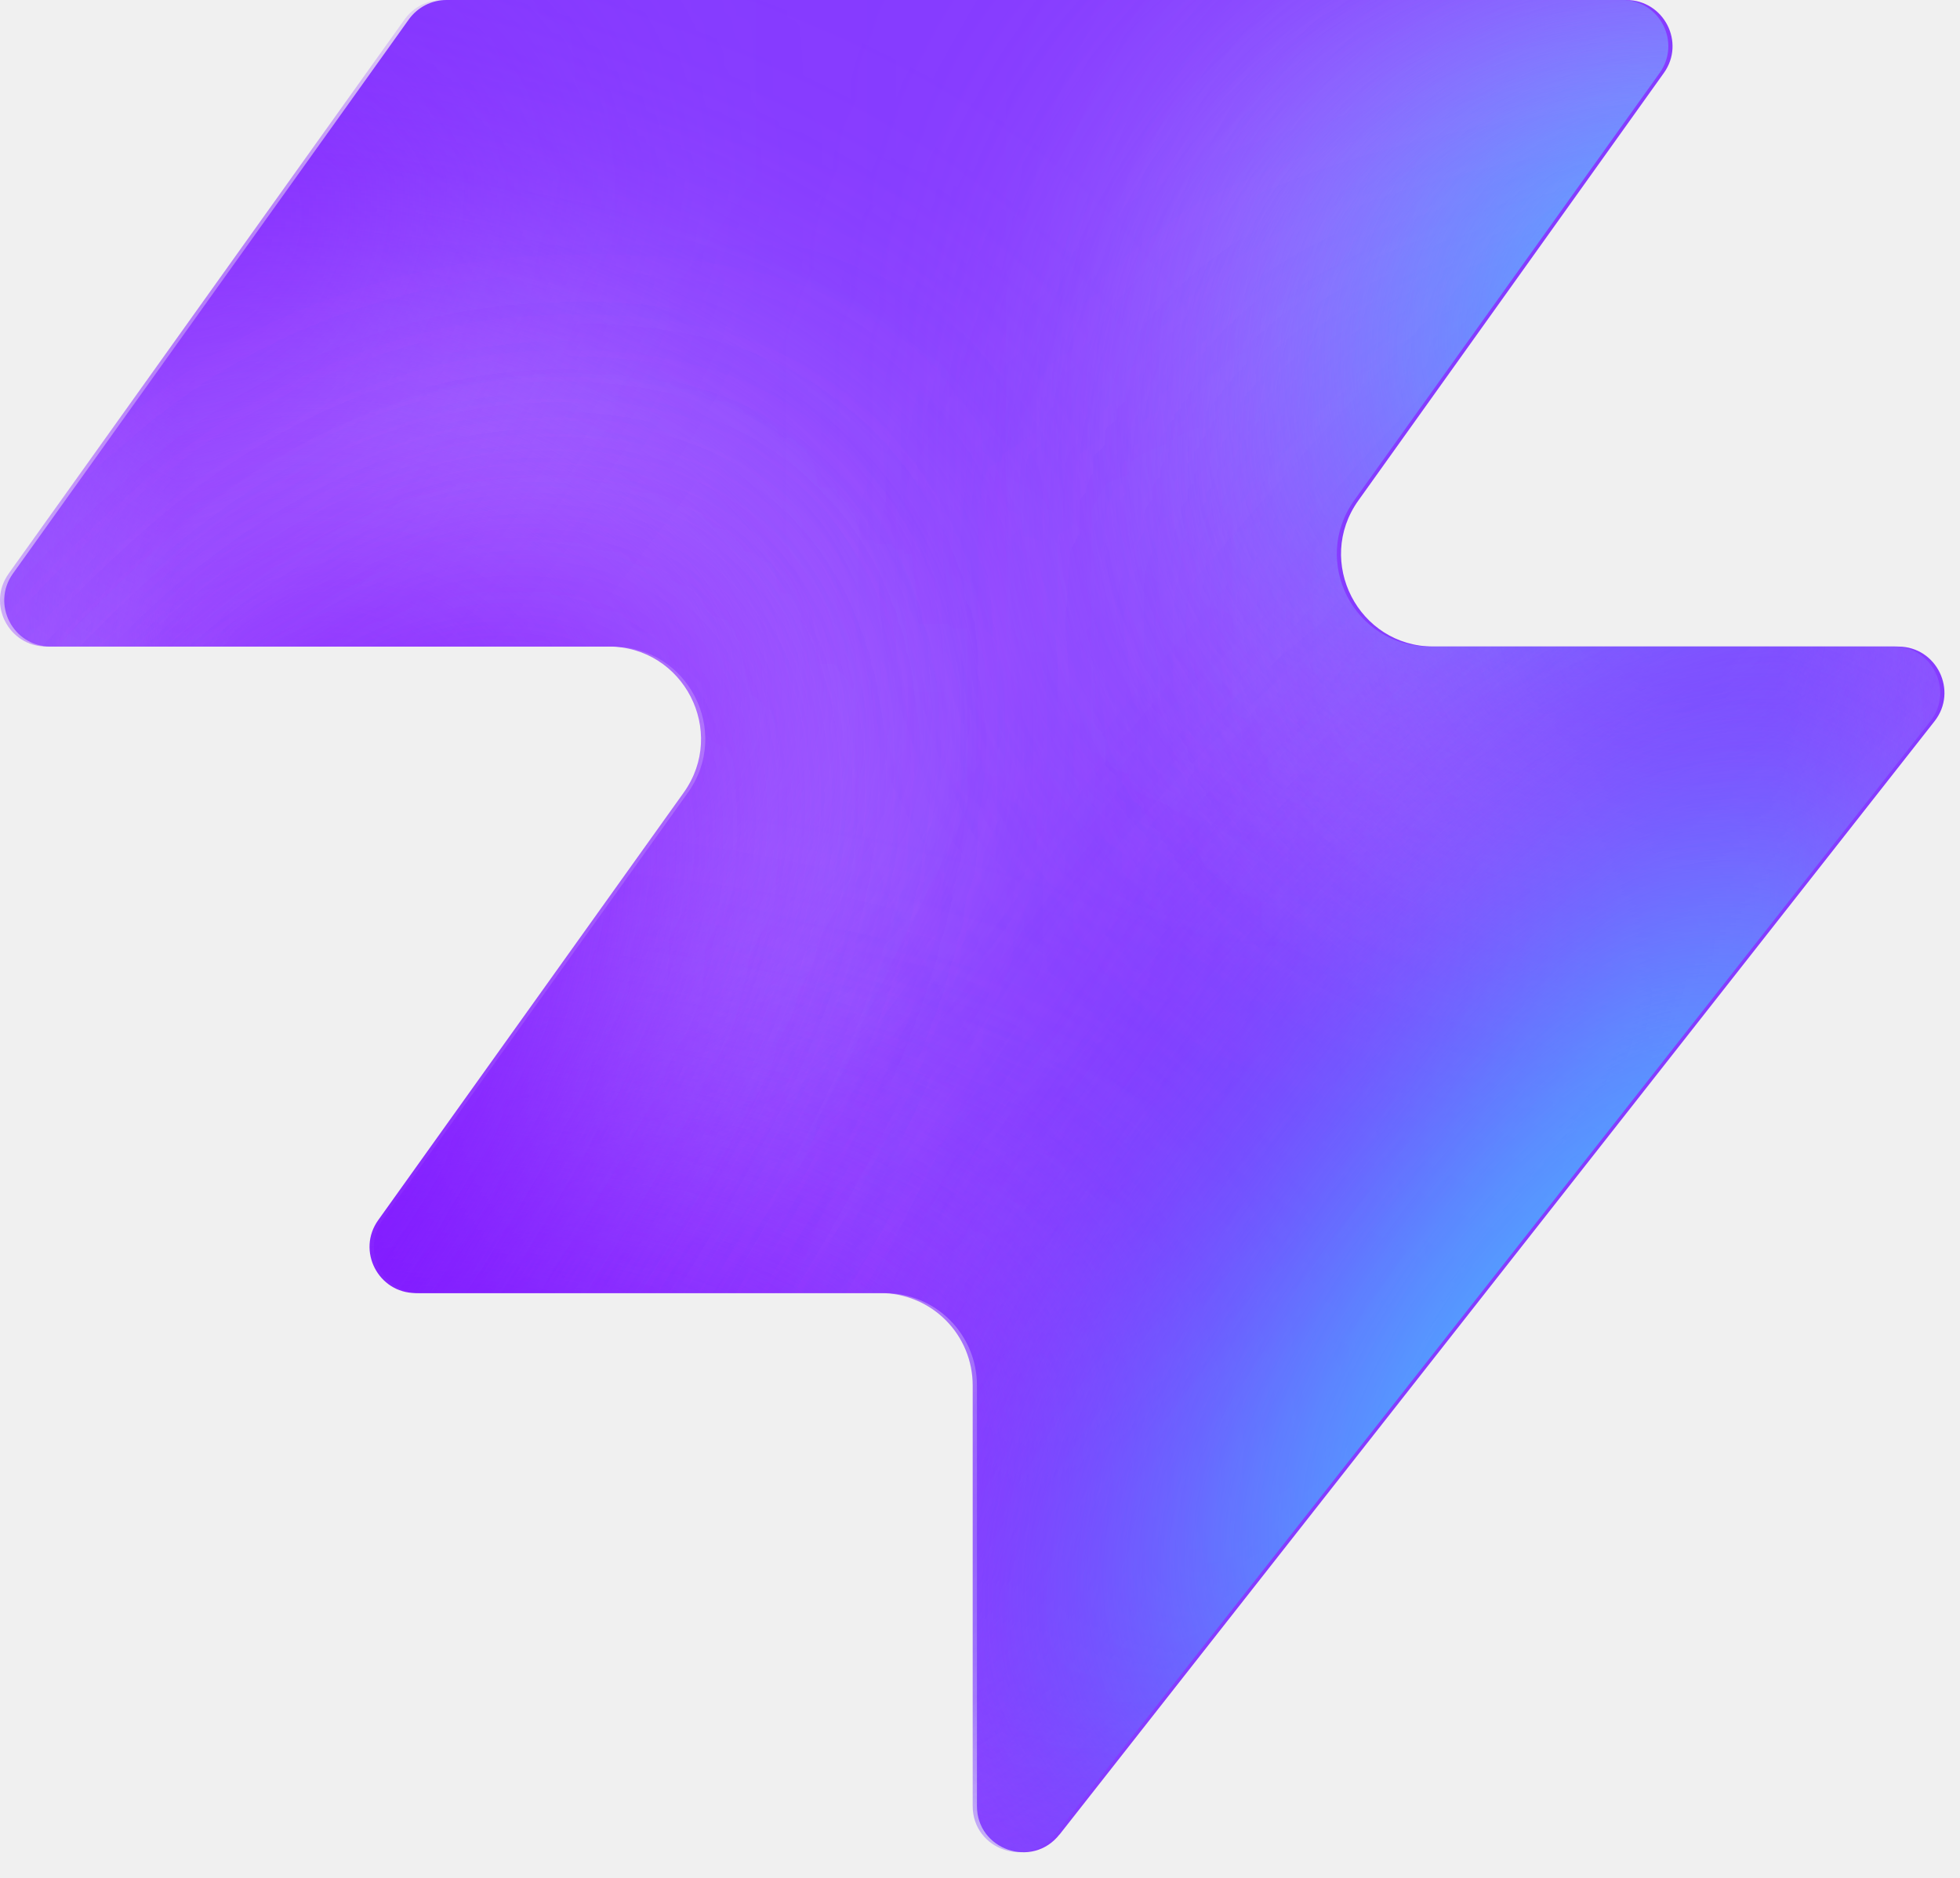
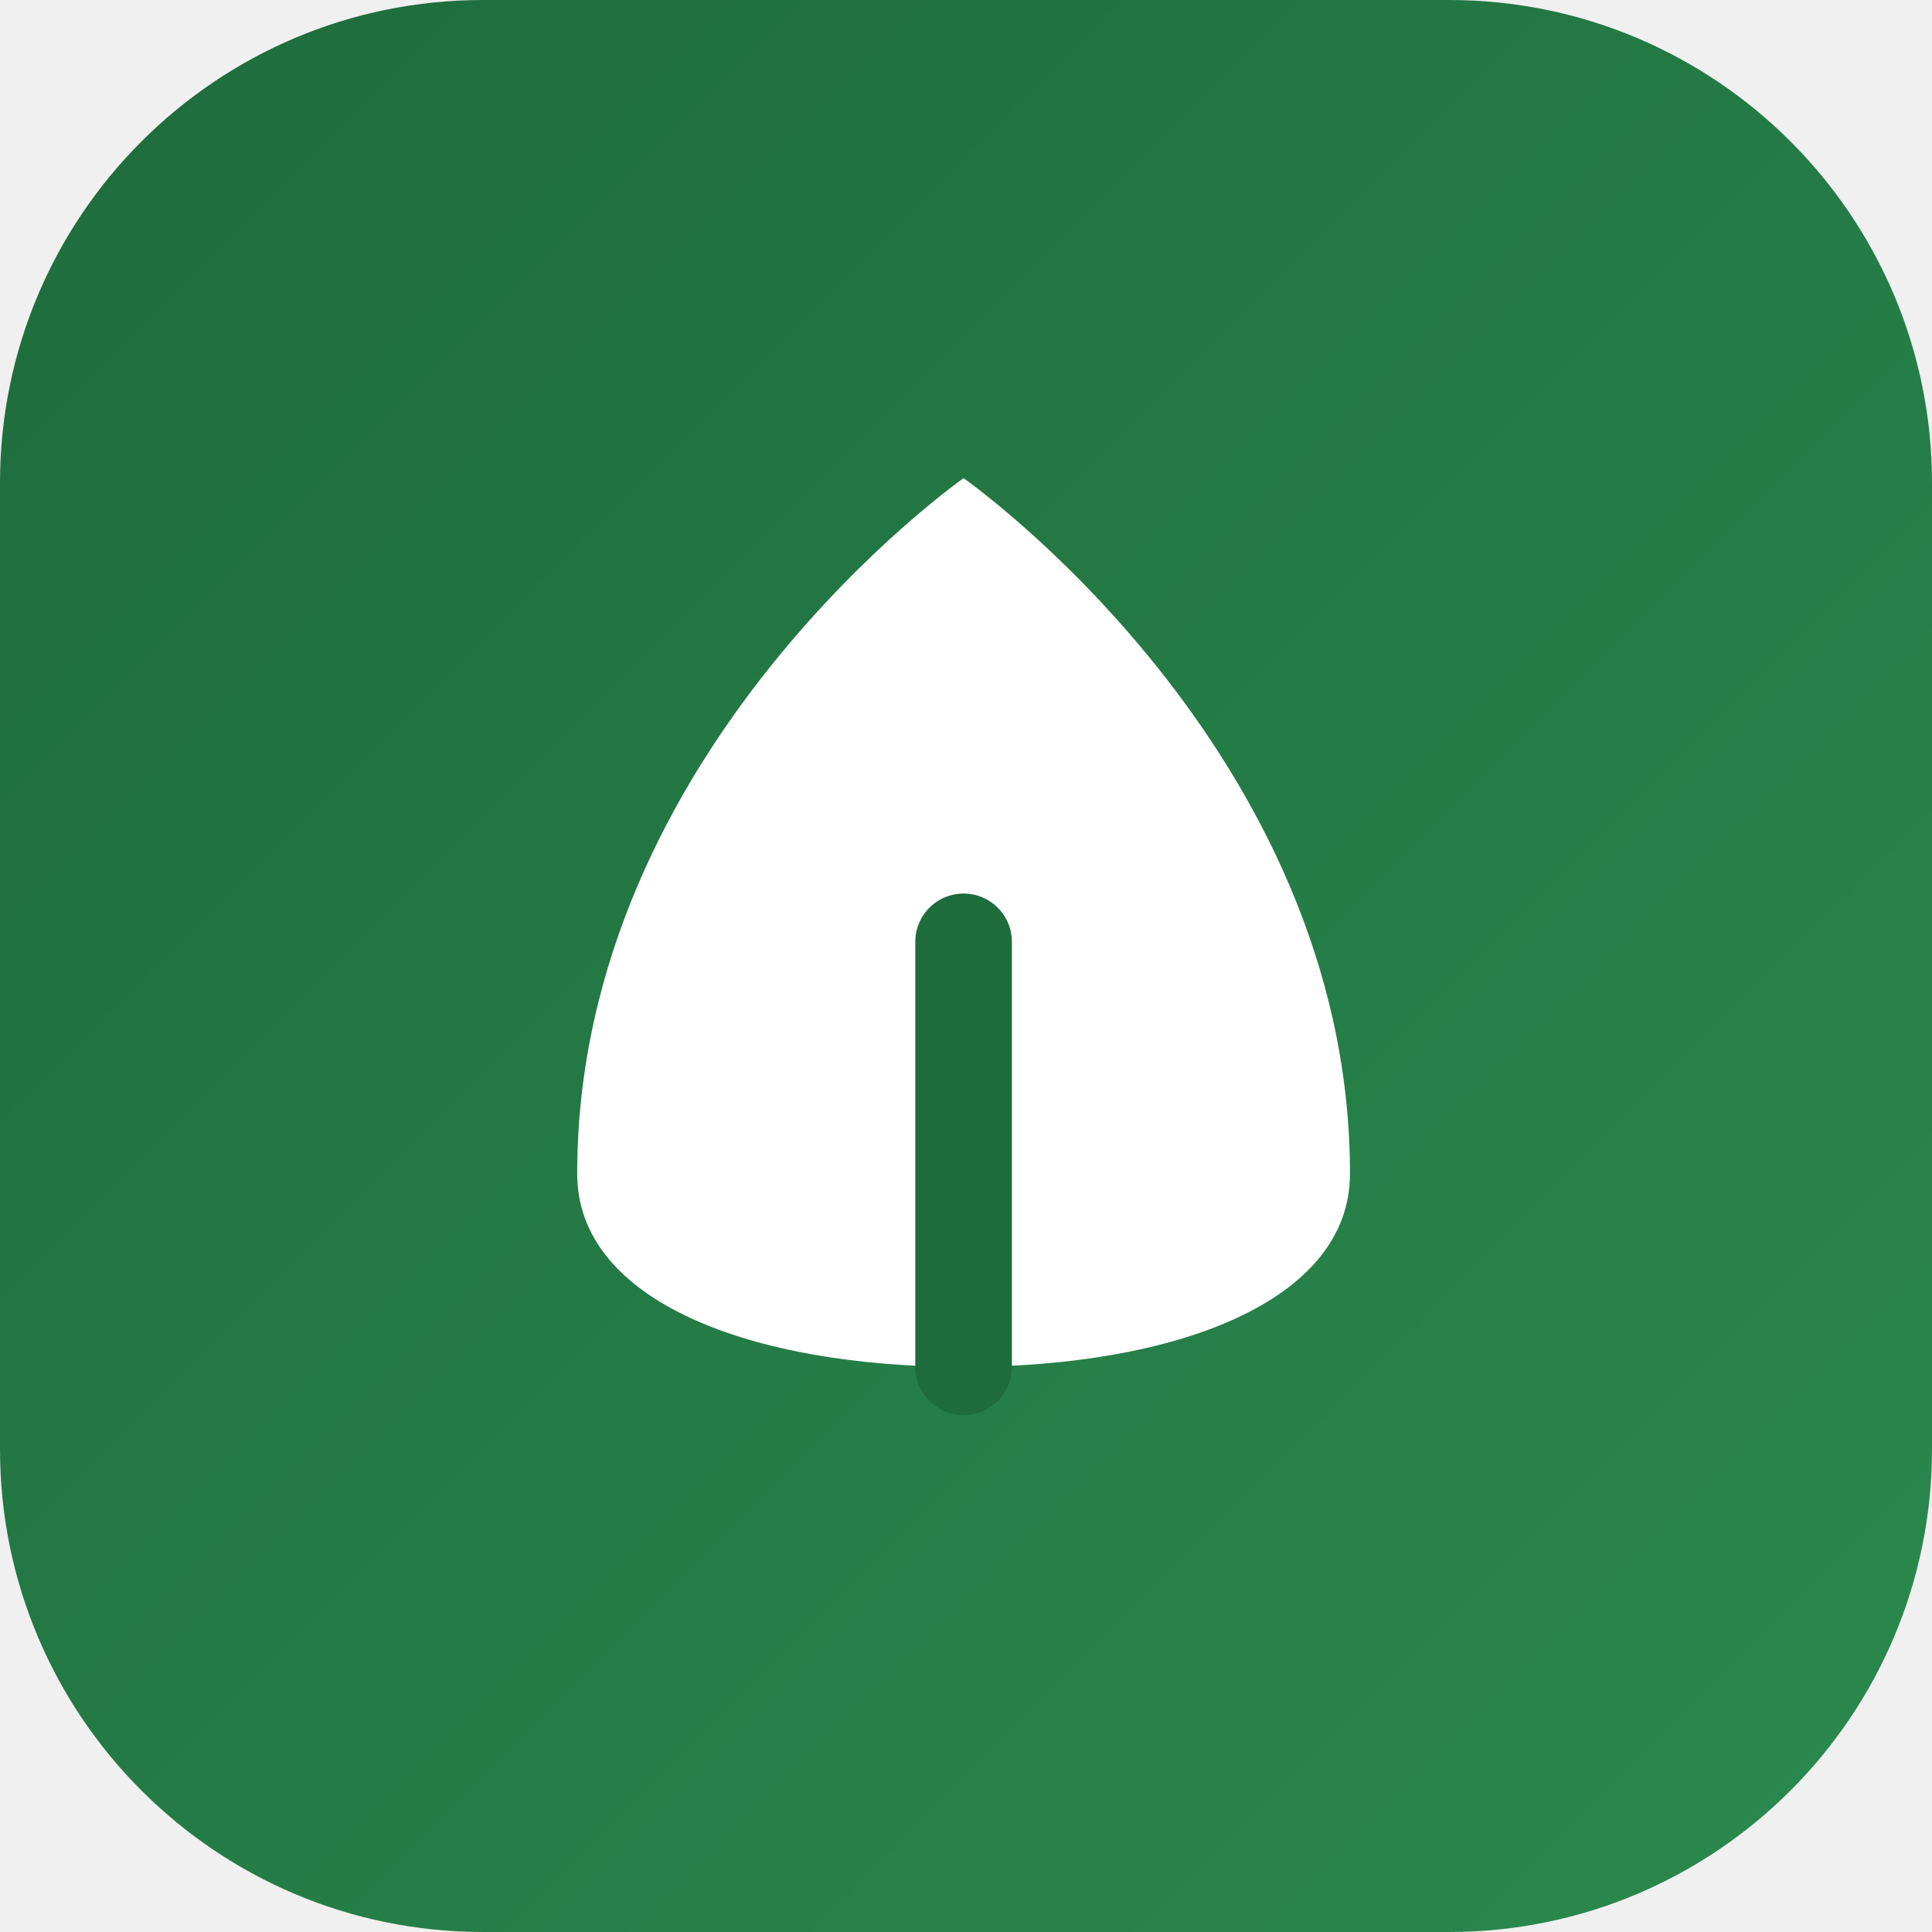
- <svg xmlns="http://www.w3.org/2000/svg" width="48" height="46" fill="none" viewBox="0 0 48 46">
-   <path fill="#863bff" d="M25.946 44.938c-.664.845-2.021.375-2.021-.698V33.937a2.26 2.26 0 0 0-2.262-2.262H10.287c-.92 0-1.456-1.04-.92-1.788l7.48-10.471c1.07-1.497 0-3.578-1.842-3.578H1.237c-.92 0-1.456-1.04-.92-1.788L10.013.474c.214-.297.556-.474.92-.474h28.894c.92 0 1.456 1.04.92 1.788l-7.48 10.471c-1.07 1.498 0 3.579 1.842 3.579h11.377c.943 0 1.473 1.088.89 1.83L25.947 44.94z" style="fill:#863bff;fill:color(display-p3 .525 .23 1);fill-opacity:1" />
-   <mask id="a" width="48" height="46" x="0" y="0" maskUnits="userSpaceOnUse" style="mask-type:alpha">
-     <path fill="#000" d="M25.842 44.938c-.664.844-2.021.375-2.021-.698V33.937a2.26 2.26 0 0 0-2.262-2.262H10.183c-.92 0-1.456-1.04-.92-1.788l7.48-10.471c1.07-1.498 0-3.579-1.842-3.579H1.133c-.92 0-1.456-1.04-.92-1.787L9.91.473c.214-.297.556-.474.92-.474h28.894c.92 0 1.456 1.04.92 1.788l-7.48 10.471c-1.07 1.498 0 3.578 1.842 3.578h11.377c.943 0 1.473 1.088.89 1.832L25.843 44.94z" style="fill:#000;fill-opacity:1" />
-   </mask>
-   <g mask="url(#a)">
-     <g filter="url(#b)">
-       <ellipse cx="5.508" cy="14.704" fill="#ede6ff" rx="5.508" ry="14.704" style="fill:#ede6ff;fill:color(display-p3 .927 .903 1);fill-opacity:1" transform="matrix(.00324 1 1 -.00324 -4.47 31.516)" />
-     </g>
-     <g filter="url(#c)">
-       <ellipse cx="10.399" cy="29.851" fill="#ede6ff" rx="10.399" ry="29.851" style="fill:#ede6ff;fill:color(display-p3 .927 .903 1);fill-opacity:1" transform="matrix(.00324 1 1 -.00324 -39.328 7.883)" />
-     </g>
-     <g filter="url(#d)">
-       <ellipse cx="5.508" cy="30.487" fill="#7e14ff" rx="5.508" ry="30.487" style="fill:#7e14ff;fill:color(display-p3 .492 .077 1);fill-opacity:1" transform="rotate(89.814 -25.913 -14.639)scale(1 -1)" />
-     </g>
-     <g filter="url(#e)">
-       <ellipse cx="5.508" cy="30.599" fill="#7e14ff" rx="5.508" ry="30.599" style="fill:#7e14ff;fill:color(display-p3 .492 .077 1);fill-opacity:1" transform="rotate(89.814 -32.644 -3.334)scale(1 -1)" />
-     </g>
-     <g filter="url(#f)">
-       <ellipse cx="5.508" cy="30.599" fill="#7e14ff" rx="5.508" ry="30.599" style="fill:#7e14ff;fill:color(display-p3 .492 .077 1);fill-opacity:1" transform="matrix(.00324 1 1 -.00324 -34.34 30.47)" />
-     </g>
-     <g filter="url(#g)">
-       <ellipse cx="14.072" cy="22.078" fill="#ede6ff" rx="14.072" ry="22.078" style="fill:#ede6ff;fill:color(display-p3 .927 .903 1);fill-opacity:1" transform="rotate(93.35 24.506 48.493)scale(-1 1)" />
-     </g>
-     <g filter="url(#h)">
-       <ellipse cx="3.47" cy="21.501" fill="#7e14ff" rx="3.47" ry="21.501" style="fill:#7e14ff;fill:color(display-p3 .492 .077 1);fill-opacity:1" transform="rotate(89.009 28.708 47.59)scale(-1 1)" />
-     </g>
-     <g filter="url(#i)">
-       <ellipse cx="3.47" cy="21.501" fill="#7e14ff" rx="3.47" ry="21.501" style="fill:#7e14ff;fill:color(display-p3 .492 .077 1);fill-opacity:1" transform="rotate(89.009 28.708 47.59)scale(-1 1)" />
-     </g>
-     <g filter="url(#j)">
-       <ellipse cx=".387" cy="8.972" fill="#7e14ff" rx="4.407" ry="29.108" style="fill:#7e14ff;fill:color(display-p3 .492 .077 1);fill-opacity:1" transform="rotate(39.51 .387 8.972)" />
-     </g>
-     <g filter="url(#k)">
-       <ellipse cx="47.523" cy="-6.092" fill="#7e14ff" rx="4.407" ry="29.108" style="fill:#7e14ff;fill:color(display-p3 .492 .077 1);fill-opacity:1" transform="rotate(37.892 47.523 -6.092)" />
-     </g>
-     <g filter="url(#l)">
-       <ellipse cx="41.412" cy="6.333" fill="#47bfff" rx="5.971" ry="9.665" style="fill:#47bfff;fill:color(display-p3 .28 .748 1);fill-opacity:1" transform="rotate(37.892 41.412 6.333)" />
-     </g>
-     <g filter="url(#m)">
-       <ellipse cx="-1.879" cy="38.332" fill="#7e14ff" rx="4.407" ry="29.108" style="fill:#7e14ff;fill:color(display-p3 .492 .077 1);fill-opacity:1" transform="rotate(37.892 -1.88 38.332)" />
-     </g>
-     <g filter="url(#n)">
-       <ellipse cx="-1.879" cy="38.332" fill="#7e14ff" rx="4.407" ry="29.108" style="fill:#7e14ff;fill:color(display-p3 .492 .077 1);fill-opacity:1" transform="rotate(37.892 -1.88 38.332)" />
-     </g>
-     <g filter="url(#o)">
-       <ellipse cx="35.651" cy="29.907" fill="#7e14ff" rx="4.407" ry="29.108" style="fill:#7e14ff;fill:color(display-p3 .492 .077 1);fill-opacity:1" transform="rotate(37.892 35.651 29.907)" />
-     </g>
-     <g filter="url(#p)">
-       <ellipse cx="38.418" cy="32.4" fill="#47bfff" rx="5.971" ry="15.297" style="fill:#47bfff;fill:color(display-p3 .28 .748 1);fill-opacity:1" transform="rotate(37.892 38.418 32.4)" />
-     </g>
+ <svg xmlns="http://www.w3.org/2000/svg" viewBox="0 0 32 32" fill="none">
+   <defs>
+     <linearGradient id="g" x1="0" y1="0" x2="1" y2="1">
+       <stop offset="0" stop-color="#1e6b3c" />
+       <stop offset="1" stop-color="#2a8a4e" />
+     </linearGradient>
+   </defs>
+   <rect width="32" height="32" rx="8" fill="url(#g)" />
+   <g transform="translate(7,6) scale(0.64)">
+     <path d="M4 21C4 10 14 3 14 3s10 7 10 18c0 3.3-4.5 5-10 5S4 24.3 4 21Z" fill="#ffffff" />
+     <line x1="14" y1="26" x2="14" y2="15" stroke="#1e6b3c" stroke-width="2.5" stroke-linecap="round" />
  </g>
-   <defs>
-     <filter id="b" width="60.045" height="41.654" x="-19.77" y="16.149" color-interpolation-filters="sRGB" filterUnits="userSpaceOnUse">
-       <feFlood flood-opacity="0" result="BackgroundImageFix" />
-       <feBlend in="SourceGraphic" in2="BackgroundImageFix" result="shape" />
-       <feGaussianBlur result="effect1_foregroundBlur_2002_17158" stdDeviation="7.659" />
-     </filter>
-     <filter id="c" width="90.34" height="51.437" x="-54.613" y="-7.533" color-interpolation-filters="sRGB" filterUnits="userSpaceOnUse">
-       <feFlood flood-opacity="0" result="BackgroundImageFix" />
-       <feBlend in="SourceGraphic" in2="BackgroundImageFix" result="shape" />
-       <feGaussianBlur result="effect1_foregroundBlur_2002_17158" stdDeviation="7.659" />
-     </filter>
-     <filter id="d" width="79.355" height="29.4" x="-49.64" y="2.03" color-interpolation-filters="sRGB" filterUnits="userSpaceOnUse">
-       <feFlood flood-opacity="0" result="BackgroundImageFix" />
-       <feBlend in="SourceGraphic" in2="BackgroundImageFix" result="shape" />
-       <feGaussianBlur result="effect1_foregroundBlur_2002_17158" stdDeviation="4.596" />
-     </filter>
-     <filter id="e" width="79.579" height="29.4" x="-45.045" y="20.029" color-interpolation-filters="sRGB" filterUnits="userSpaceOnUse">
-       <feFlood flood-opacity="0" result="BackgroundImageFix" />
-       <feBlend in="SourceGraphic" in2="BackgroundImageFix" result="shape" />
-       <feGaussianBlur result="effect1_foregroundBlur_2002_17158" stdDeviation="4.596" />
-     </filter>
-     <filter id="f" width="79.579" height="29.4" x="-43.513" y="21.178" color-interpolation-filters="sRGB" filterUnits="userSpaceOnUse">
-       <feFlood flood-opacity="0" result="BackgroundImageFix" />
-       <feBlend in="SourceGraphic" in2="BackgroundImageFix" result="shape" />
-       <feGaussianBlur result="effect1_foregroundBlur_2002_17158" stdDeviation="4.596" />
-     </filter>
-     <filter id="g" width="74.749" height="58.852" x="15.756" y="-17.901" color-interpolation-filters="sRGB" filterUnits="userSpaceOnUse">
-       <feFlood flood-opacity="0" result="BackgroundImageFix" />
-       <feBlend in="SourceGraphic" in2="BackgroundImageFix" result="shape" />
-       <feGaussianBlur result="effect1_foregroundBlur_2002_17158" stdDeviation="7.659" />
-     </filter>
-     <filter id="h" width="61.377" height="25.362" x="23.548" y="2.284" color-interpolation-filters="sRGB" filterUnits="userSpaceOnUse">
-       <feFlood flood-opacity="0" result="BackgroundImageFix" />
-       <feBlend in="SourceGraphic" in2="BackgroundImageFix" result="shape" />
-       <feGaussianBlur result="effect1_foregroundBlur_2002_17158" stdDeviation="4.596" />
-     </filter>
-     <filter id="i" width="61.377" height="25.362" x="23.548" y="2.284" color-interpolation-filters="sRGB" filterUnits="userSpaceOnUse">
-       <feFlood flood-opacity="0" result="BackgroundImageFix" />
-       <feBlend in="SourceGraphic" in2="BackgroundImageFix" result="shape" />
-       <feGaussianBlur result="effect1_foregroundBlur_2002_17158" stdDeviation="4.596" />
-     </filter>
-     <filter id="j" width="56.045" height="63.649" x="-27.636" y="-22.853" color-interpolation-filters="sRGB" filterUnits="userSpaceOnUse">
-       <feFlood flood-opacity="0" result="BackgroundImageFix" />
-       <feBlend in="SourceGraphic" in2="BackgroundImageFix" result="shape" />
-       <feGaussianBlur result="effect1_foregroundBlur_2002_17158" stdDeviation="4.596" />
-     </filter>
-     <filter id="k" width="54.814" height="64.646" x="20.116" y="-38.415" color-interpolation-filters="sRGB" filterUnits="userSpaceOnUse">
-       <feFlood flood-opacity="0" result="BackgroundImageFix" />
-       <feBlend in="SourceGraphic" in2="BackgroundImageFix" result="shape" />
-       <feGaussianBlur result="effect1_foregroundBlur_2002_17158" stdDeviation="4.596" />
-     </filter>
-     <filter id="l" width="33.541" height="35.313" x="24.641" y="-11.323" color-interpolation-filters="sRGB" filterUnits="userSpaceOnUse">
-       <feFlood flood-opacity="0" result="BackgroundImageFix" />
-       <feBlend in="SourceGraphic" in2="BackgroundImageFix" result="shape" />
-       <feGaussianBlur result="effect1_foregroundBlur_2002_17158" stdDeviation="4.596" />
-     </filter>
-     <filter id="m" width="54.814" height="64.646" x="-29.286" y="6.009" color-interpolation-filters="sRGB" filterUnits="userSpaceOnUse">
-       <feFlood flood-opacity="0" result="BackgroundImageFix" />
-       <feBlend in="SourceGraphic" in2="BackgroundImageFix" result="shape" />
-       <feGaussianBlur result="effect1_foregroundBlur_2002_17158" stdDeviation="4.596" />
-     </filter>
-     <filter id="n" width="54.814" height="64.646" x="-29.286" y="6.009" color-interpolation-filters="sRGB" filterUnits="userSpaceOnUse">
-       <feFlood flood-opacity="0" result="BackgroundImageFix" />
-       <feBlend in="SourceGraphic" in2="BackgroundImageFix" result="shape" />
-       <feGaussianBlur result="effect1_foregroundBlur_2002_17158" stdDeviation="4.596" />
-     </filter>
-     <filter id="o" width="54.814" height="64.646" x="8.244" y="-2.416" color-interpolation-filters="sRGB" filterUnits="userSpaceOnUse">
-       <feFlood flood-opacity="0" result="BackgroundImageFix" />
-       <feBlend in="SourceGraphic" in2="BackgroundImageFix" result="shape" />
-       <feGaussianBlur result="effect1_foregroundBlur_2002_17158" stdDeviation="4.596" />
-     </filter>
-     <filter id="p" width="39.409" height="43.623" x="18.713" y="10.588" color-interpolation-filters="sRGB" filterUnits="userSpaceOnUse">
-       <feFlood flood-opacity="0" result="BackgroundImageFix" />
-       <feBlend in="SourceGraphic" in2="BackgroundImageFix" result="shape" />
-       <feGaussianBlur result="effect1_foregroundBlur_2002_17158" stdDeviation="4.596" />
-     </filter>
-   </defs>
</svg>
